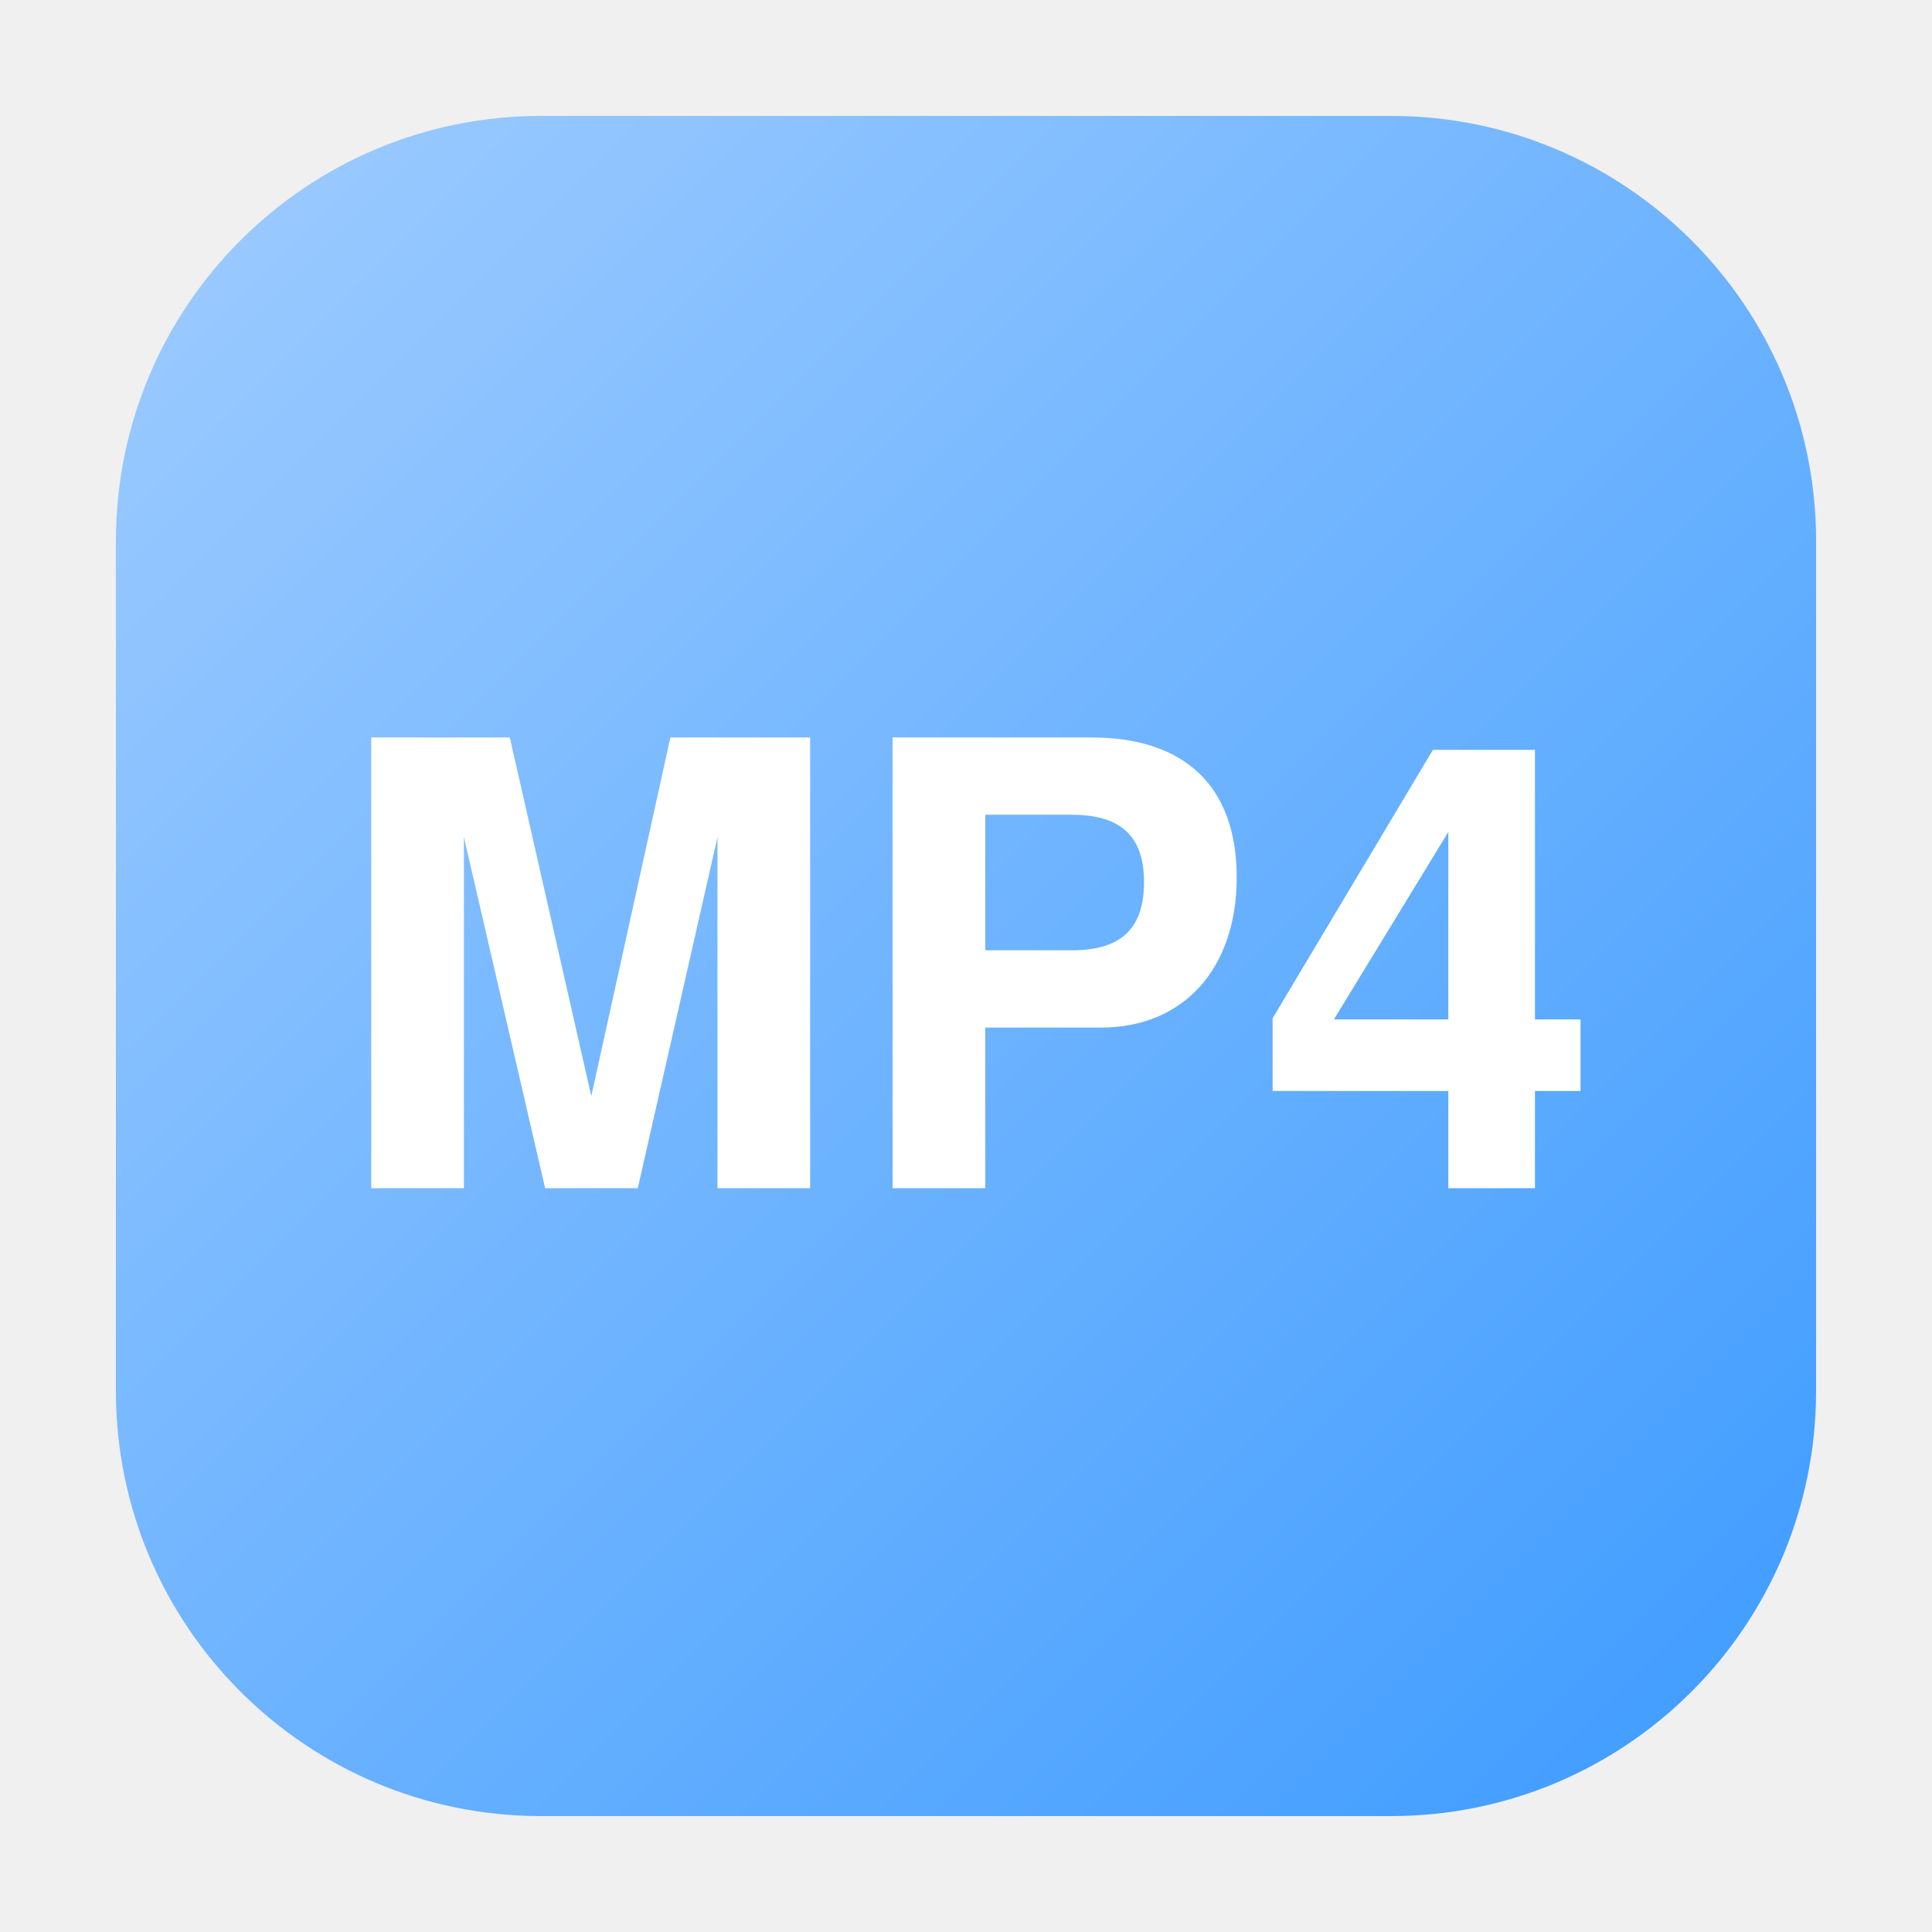
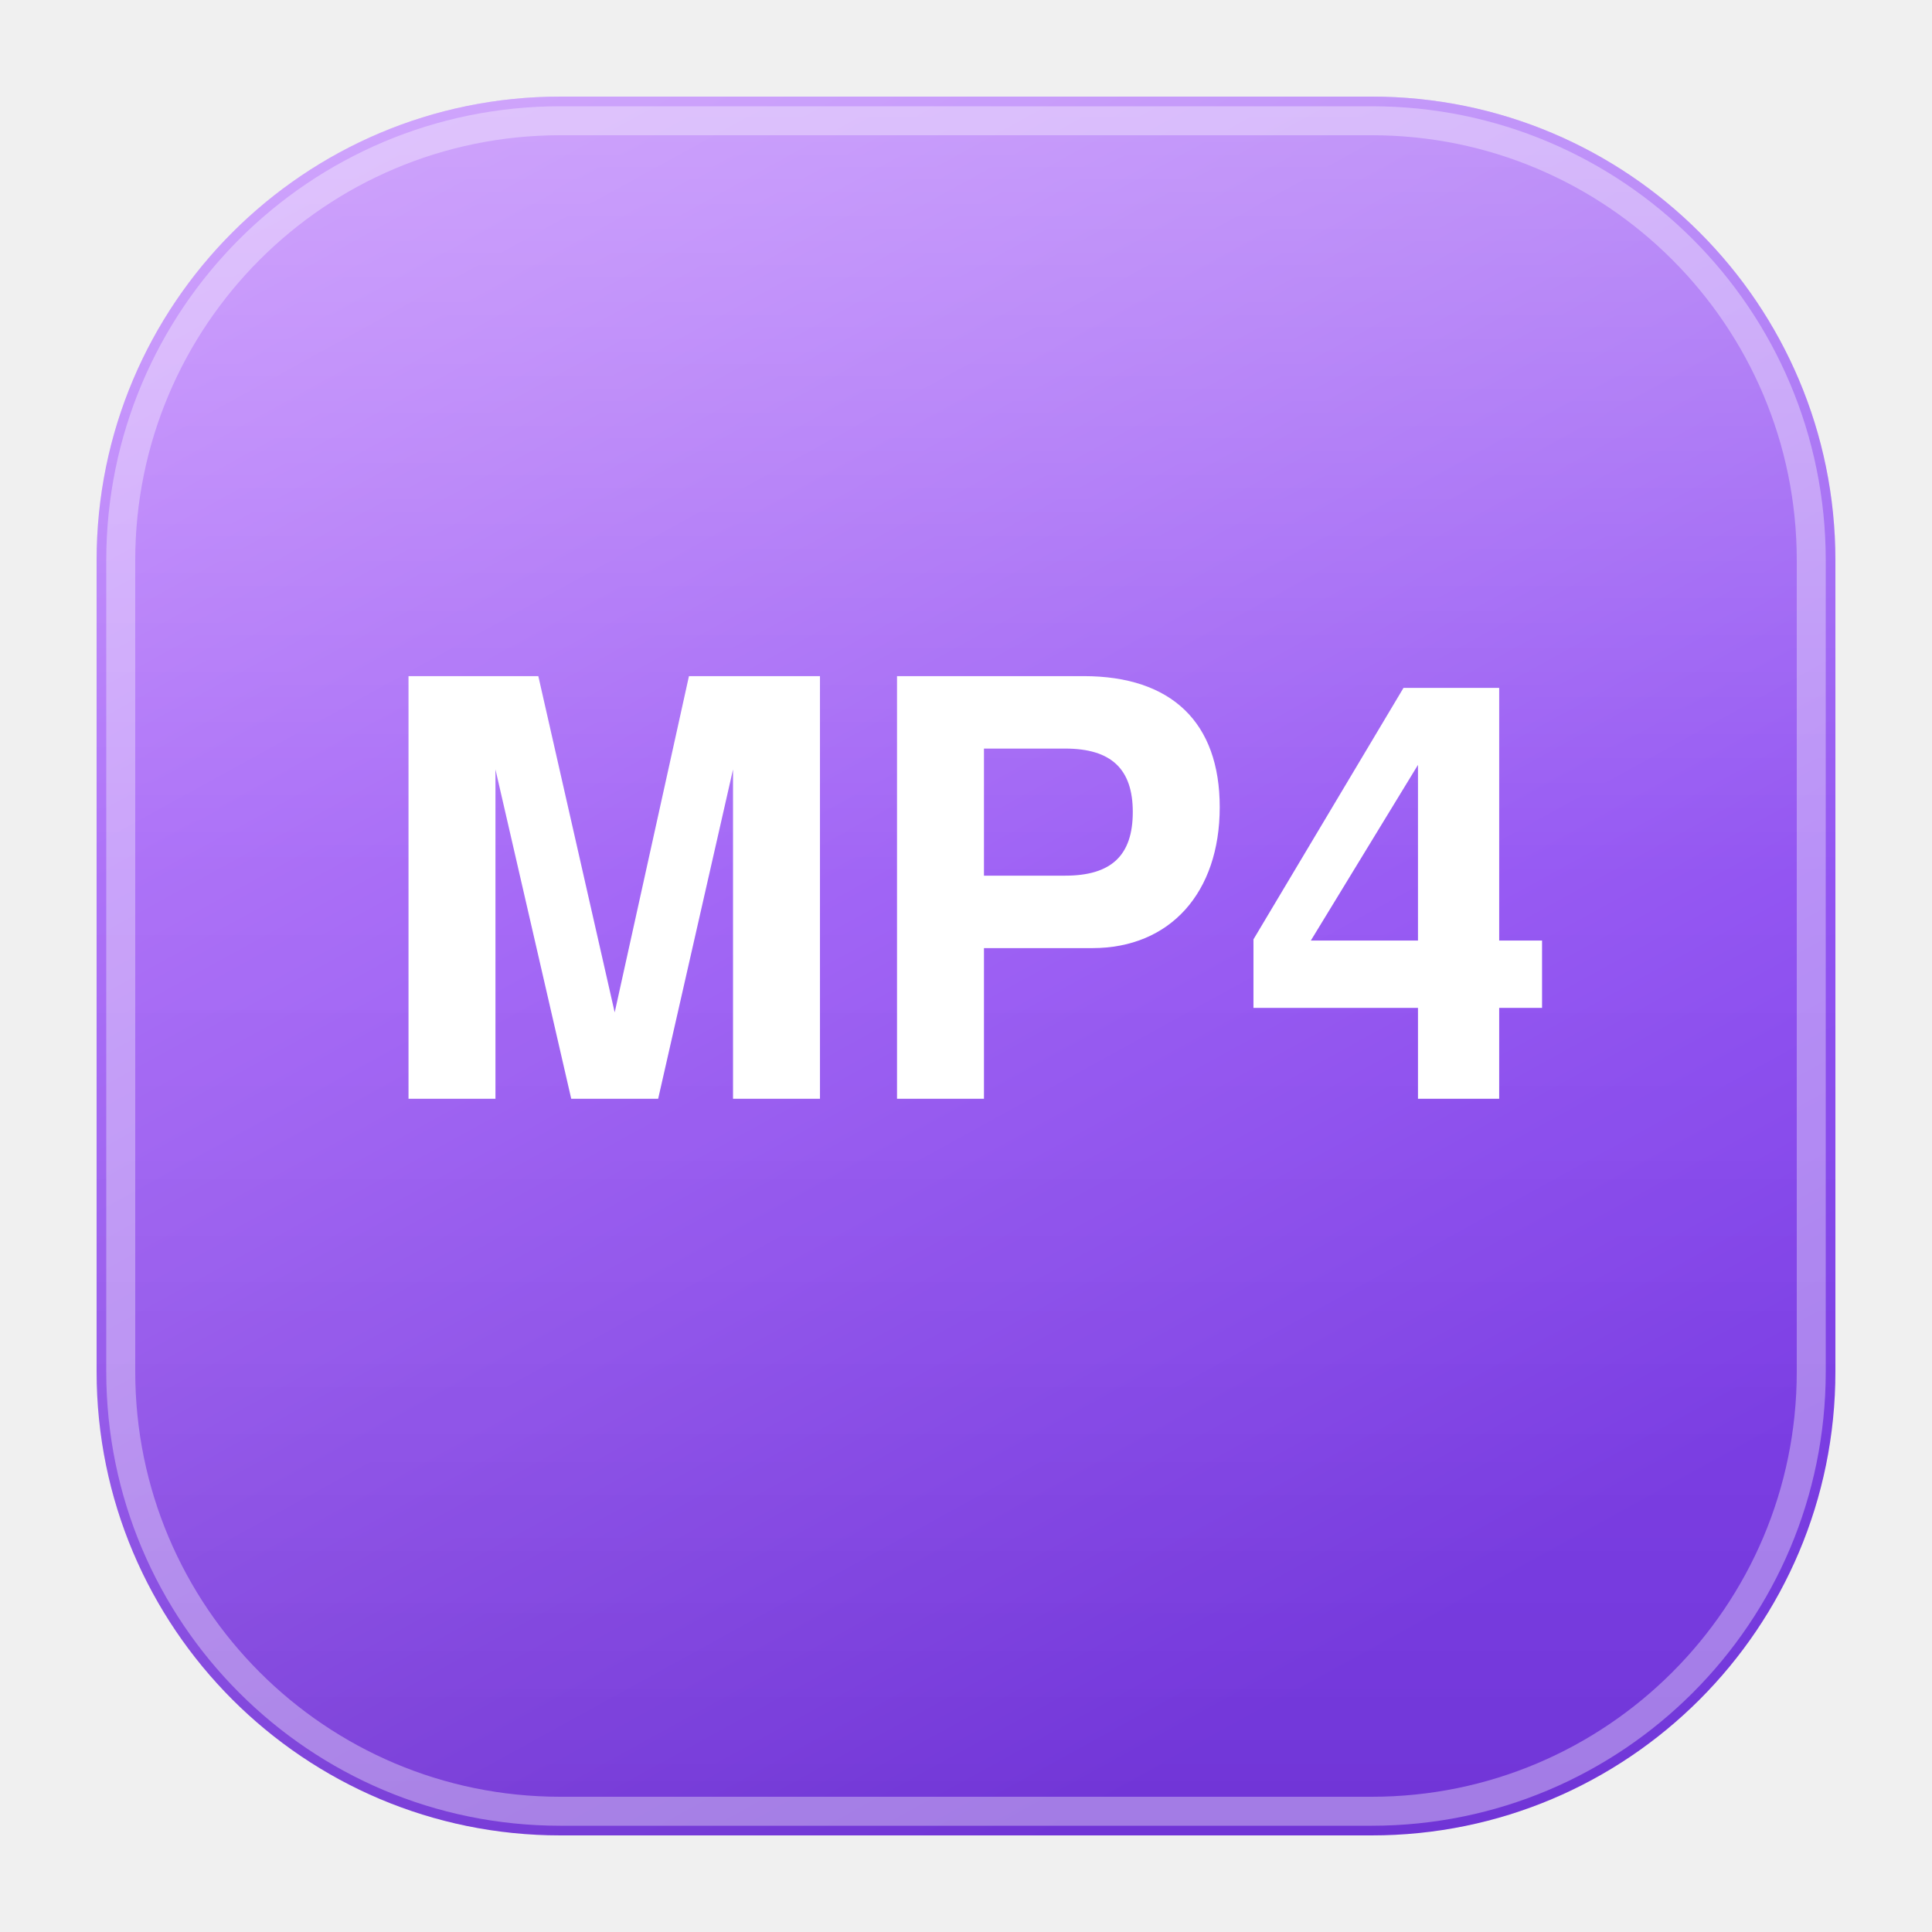
<svg xmlns="http://www.w3.org/2000/svg" viewBox="0 0 100 100">
  <defs>
-     <linearGradient id="g" x1="0" y1="0" x2="1" y2="1">
-       <stop offset="0" stop-color="#9FCCFF" />
-       <stop offset="1" stop-color="#3D9BFF" />
+     <linearGradient id="g" x1="0" y1="0" x2="0.55" y2="1">
+       <stop offset="0" stop-color="#C084FC" />
+       <stop offset="1" stop-color="#7C3AED" />
+     </linearGradient>
+     <linearGradient id="s" x1="0" y1="0" x2="0" y2="1">
+       <stop offset="0" stop-color="#ffffff" stop-opacity="0.30" />
+       <stop offset="0.45" stop-color="#ffffff" stop-opacity="0.05" />
+       <stop offset="1" stop-color="#000000" stop-opacity="0.10" />
    </linearGradient>
  </defs>
-   <rect x="6" y="6" width="88" height="88" rx="22" fill="url(#g)" />
-   <text x="50" y="61.5" text-anchor="middle" font-family="Helvetica, Arial, sans-serif" font-weight="700" font-size="32" fill="#ffffff">MP4</text>
+   <rect x="5" y="5" width="90" height="90" rx="24" fill="url(#g)" />
+   <rect x="5" y="5" width="90" height="90" rx="24" fill="url(#s)" />
+   <rect x="6.25" y="6.25" width="87.5" height="87.5" rx="22.75" fill="none" stroke="#ffffff" stroke-opacity="0.35" stroke-width="1.5" />
+   <text x="50" y="50" text-anchor="middle" dominant-baseline="central" font-family="Helvetica, Arial, sans-serif" font-weight="700" font-size="30" fill="#ffffff">MP4</text>
</svg>
